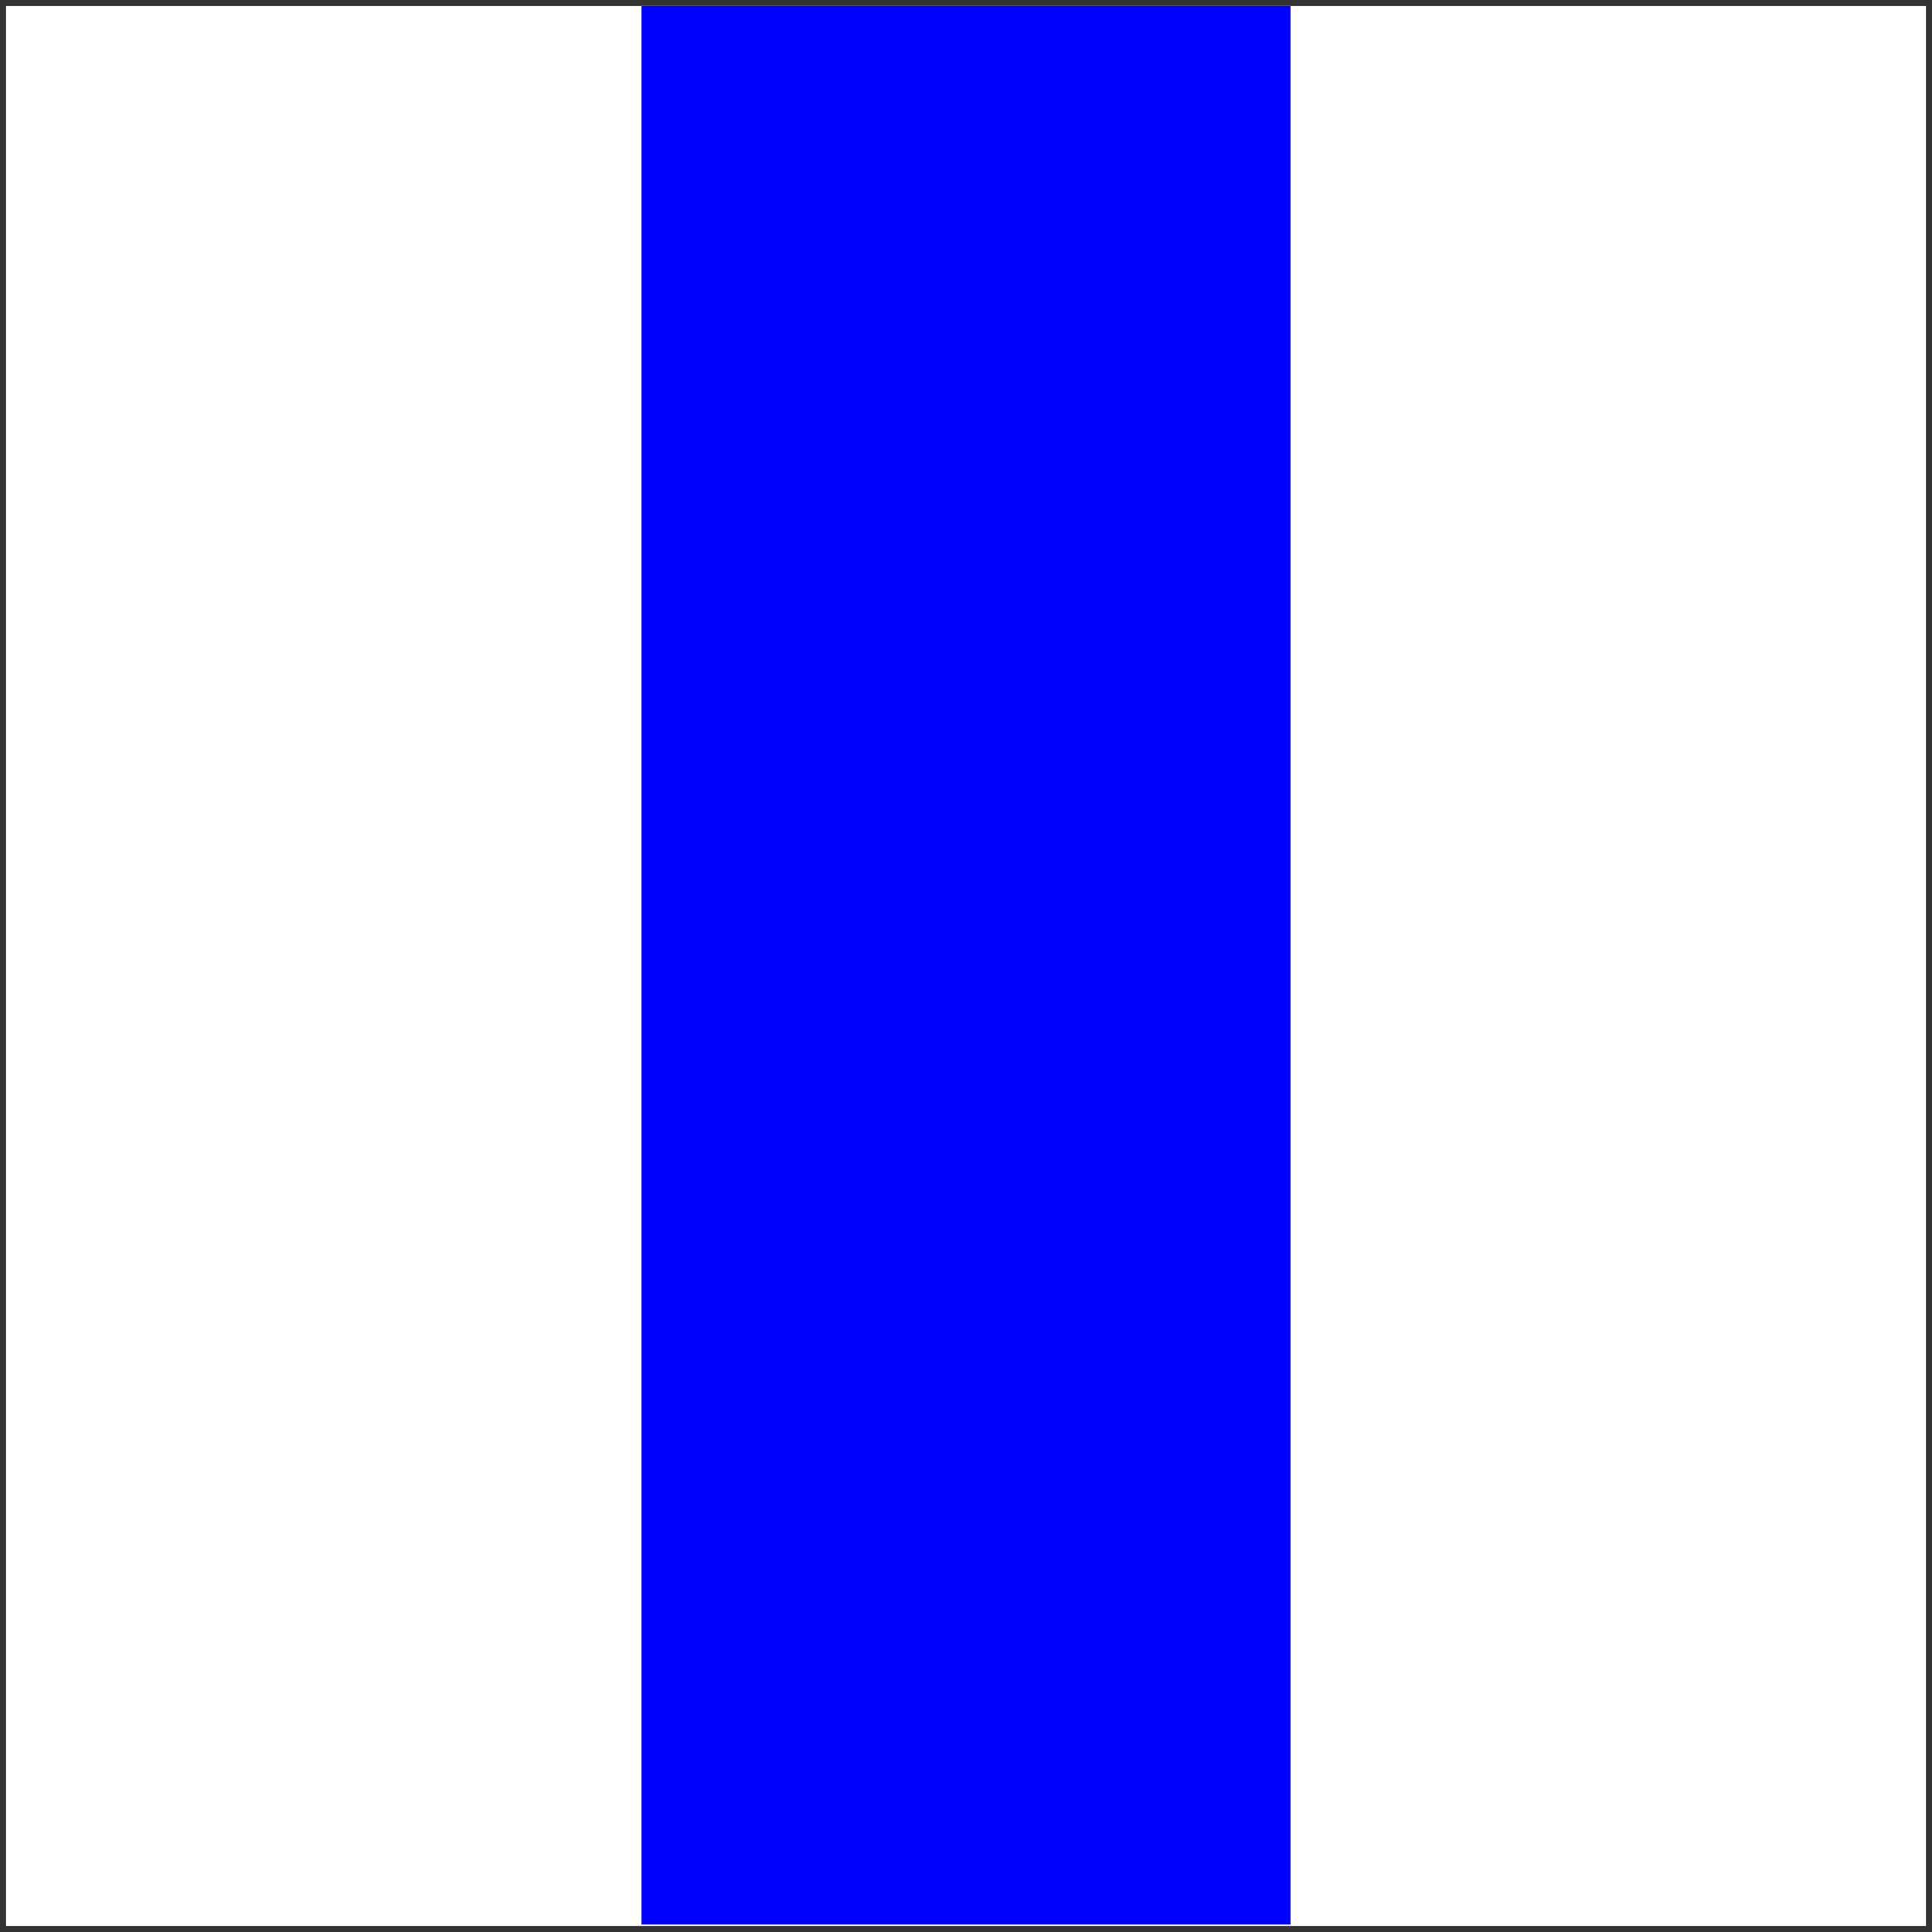
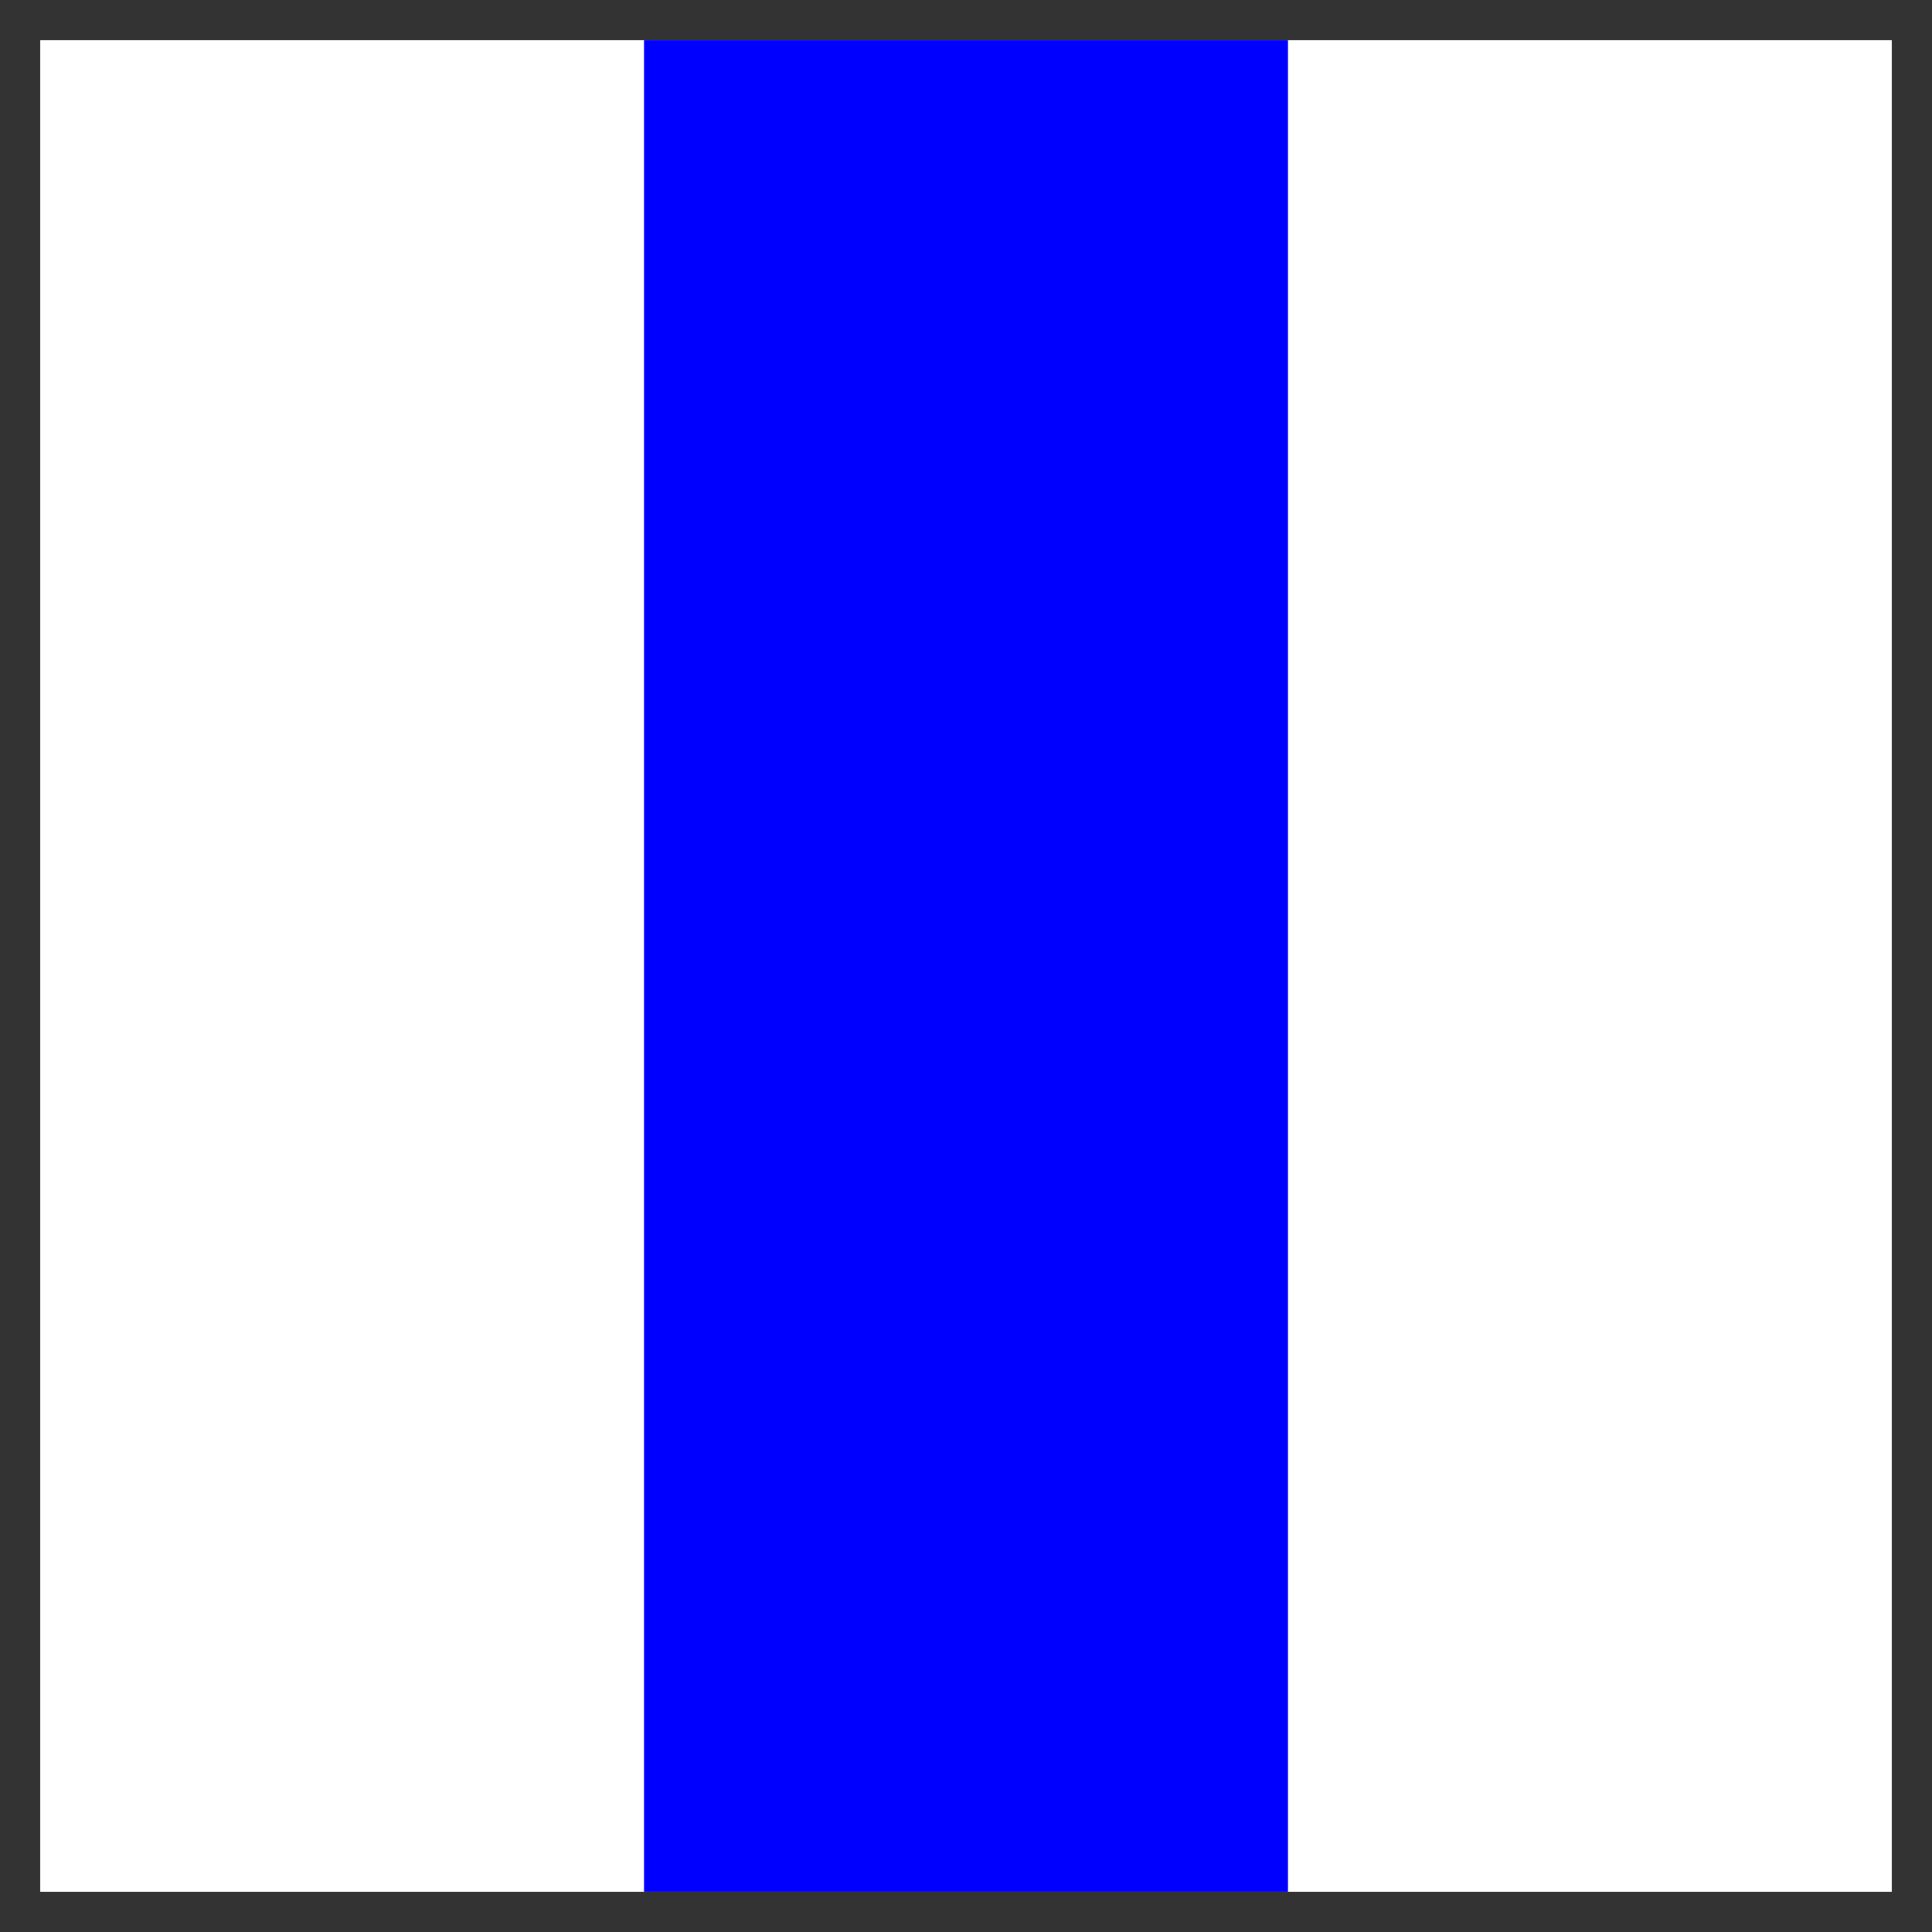
- <svg xmlns="http://www.w3.org/2000/svg" xmlns:xlink="http://www.w3.org/1999/xlink" version="1.1" preserveAspectRatio="xMidYMid meet" viewBox="0 0 640 640" width="32" height="32">
+ <svg xmlns="http://www.w3.org/2000/svg" xmlns:xlink="http://www.w3.org/1999/xlink" version="1.1" preserveAspectRatio="xMidYMid meet" viewBox="0 0 24 24" width="24" height="24">
  <defs>
-     <path d="M0 0L640 0L640 640L0 640L0 0Z" id="c4FZKxf0" />
-     <path d="M213 2.53L427 2.53L427 637.03L213 637.03L213 2.53Z" id="fFZ69oWUY" />
+     <path d="M0 0L24 0L24 24L0 24L0 0Z" id="e61R1Yqqoy" />
+     <path d="M8 0.5L16 0.5L16 23.5L8 23.5L8 0.5Z" id="a9ry7G1xQ" />
  </defs>
  <g>
    <g>
      <g>
-         <use xlink:href="#c4FZKxf0" opacity="1" fill="#ffffff" fill-opacity="1" />
+         <use xlink:href="#e61R1Yqqoy" opacity="1" fill="#ffffff" fill-opacity="1" />
        <g>
-           <use xlink:href="#c4FZKxf0" opacity="1" fill-opacity="0" stroke="#333333" stroke-width="4" stroke-opacity="1" />
+           <use xlink:href="#e61R1Yqqoy" opacity="1" fill-opacity="0" stroke="#333333" stroke-width="1" stroke-opacity="1" />
        </g>
      </g>
      <g>
-         <use xlink:href="#fFZ69oWUY" opacity="1" fill="#0000ff" fill-opacity="1" />
-         <g>
-           <use xlink:href="#fFZ69oWUY" opacity="1" fill-opacity="0" stroke="#0000ff" stroke-width="1" stroke-opacity="1" />
-         </g>
+         <use xlink:href="#a9ry7G1xQ" opacity="1" fill="#0000ff" fill-opacity="1" />
      </g>
    </g>
  </g>
</svg>
